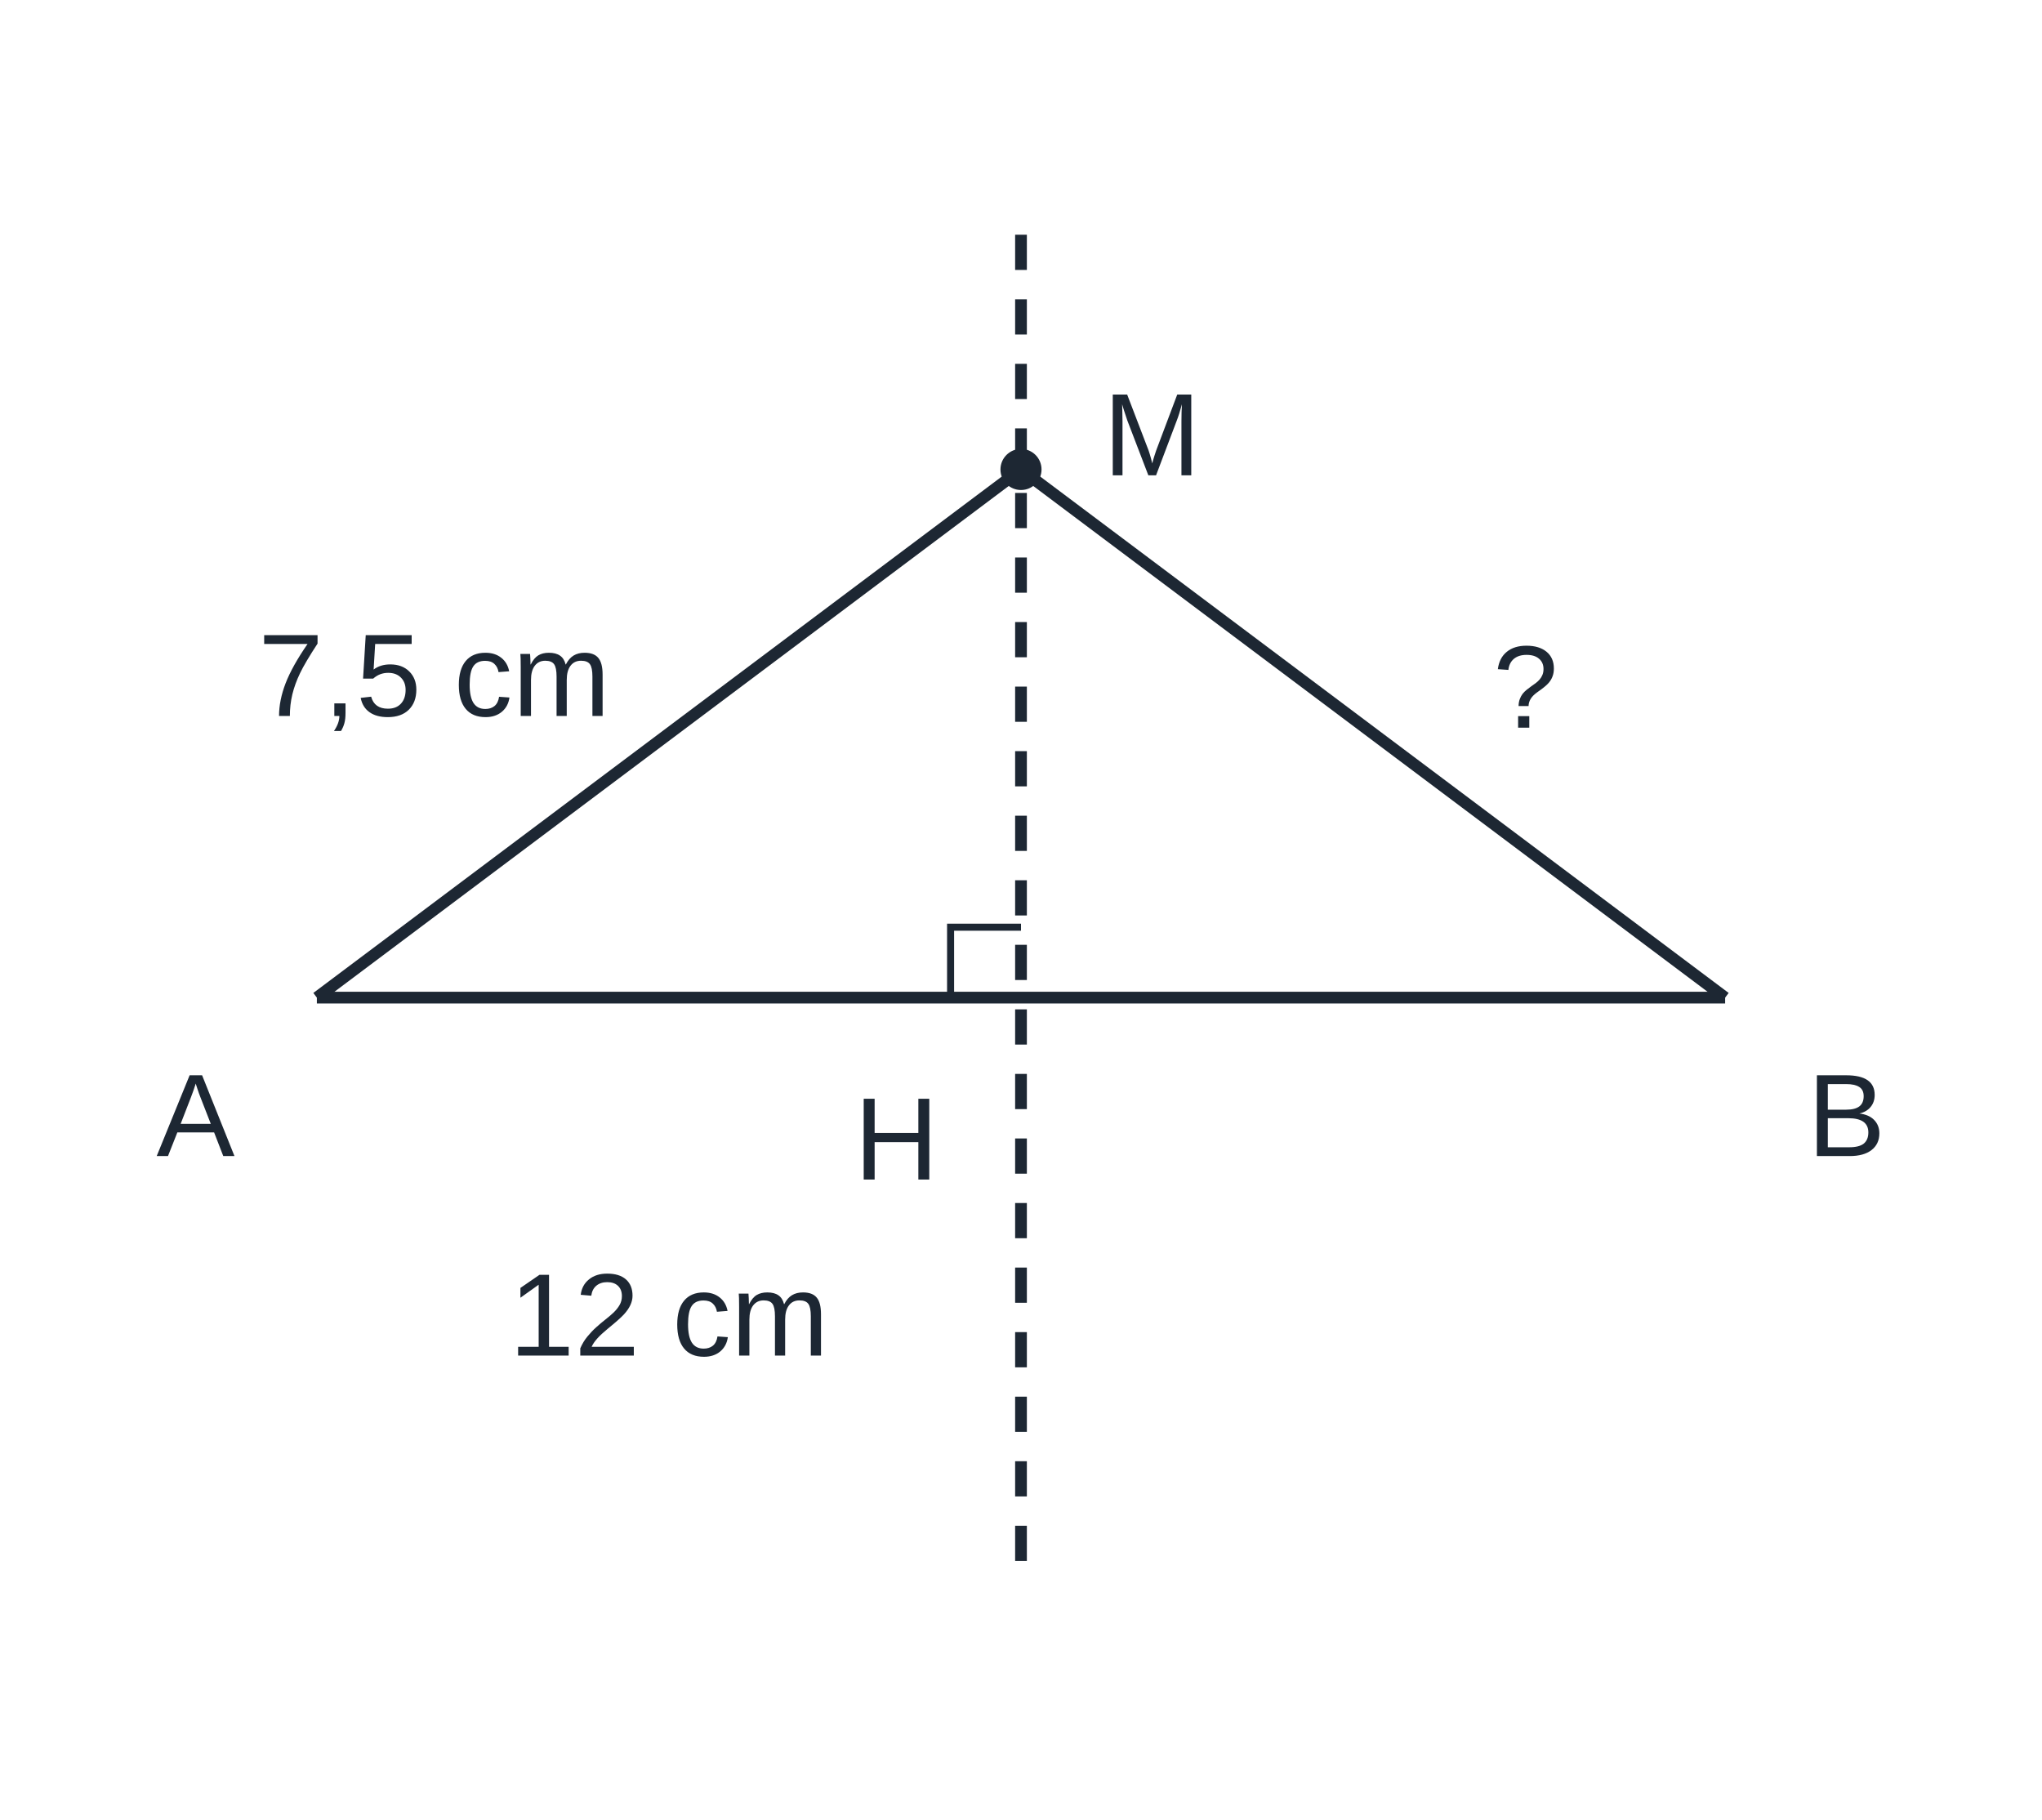
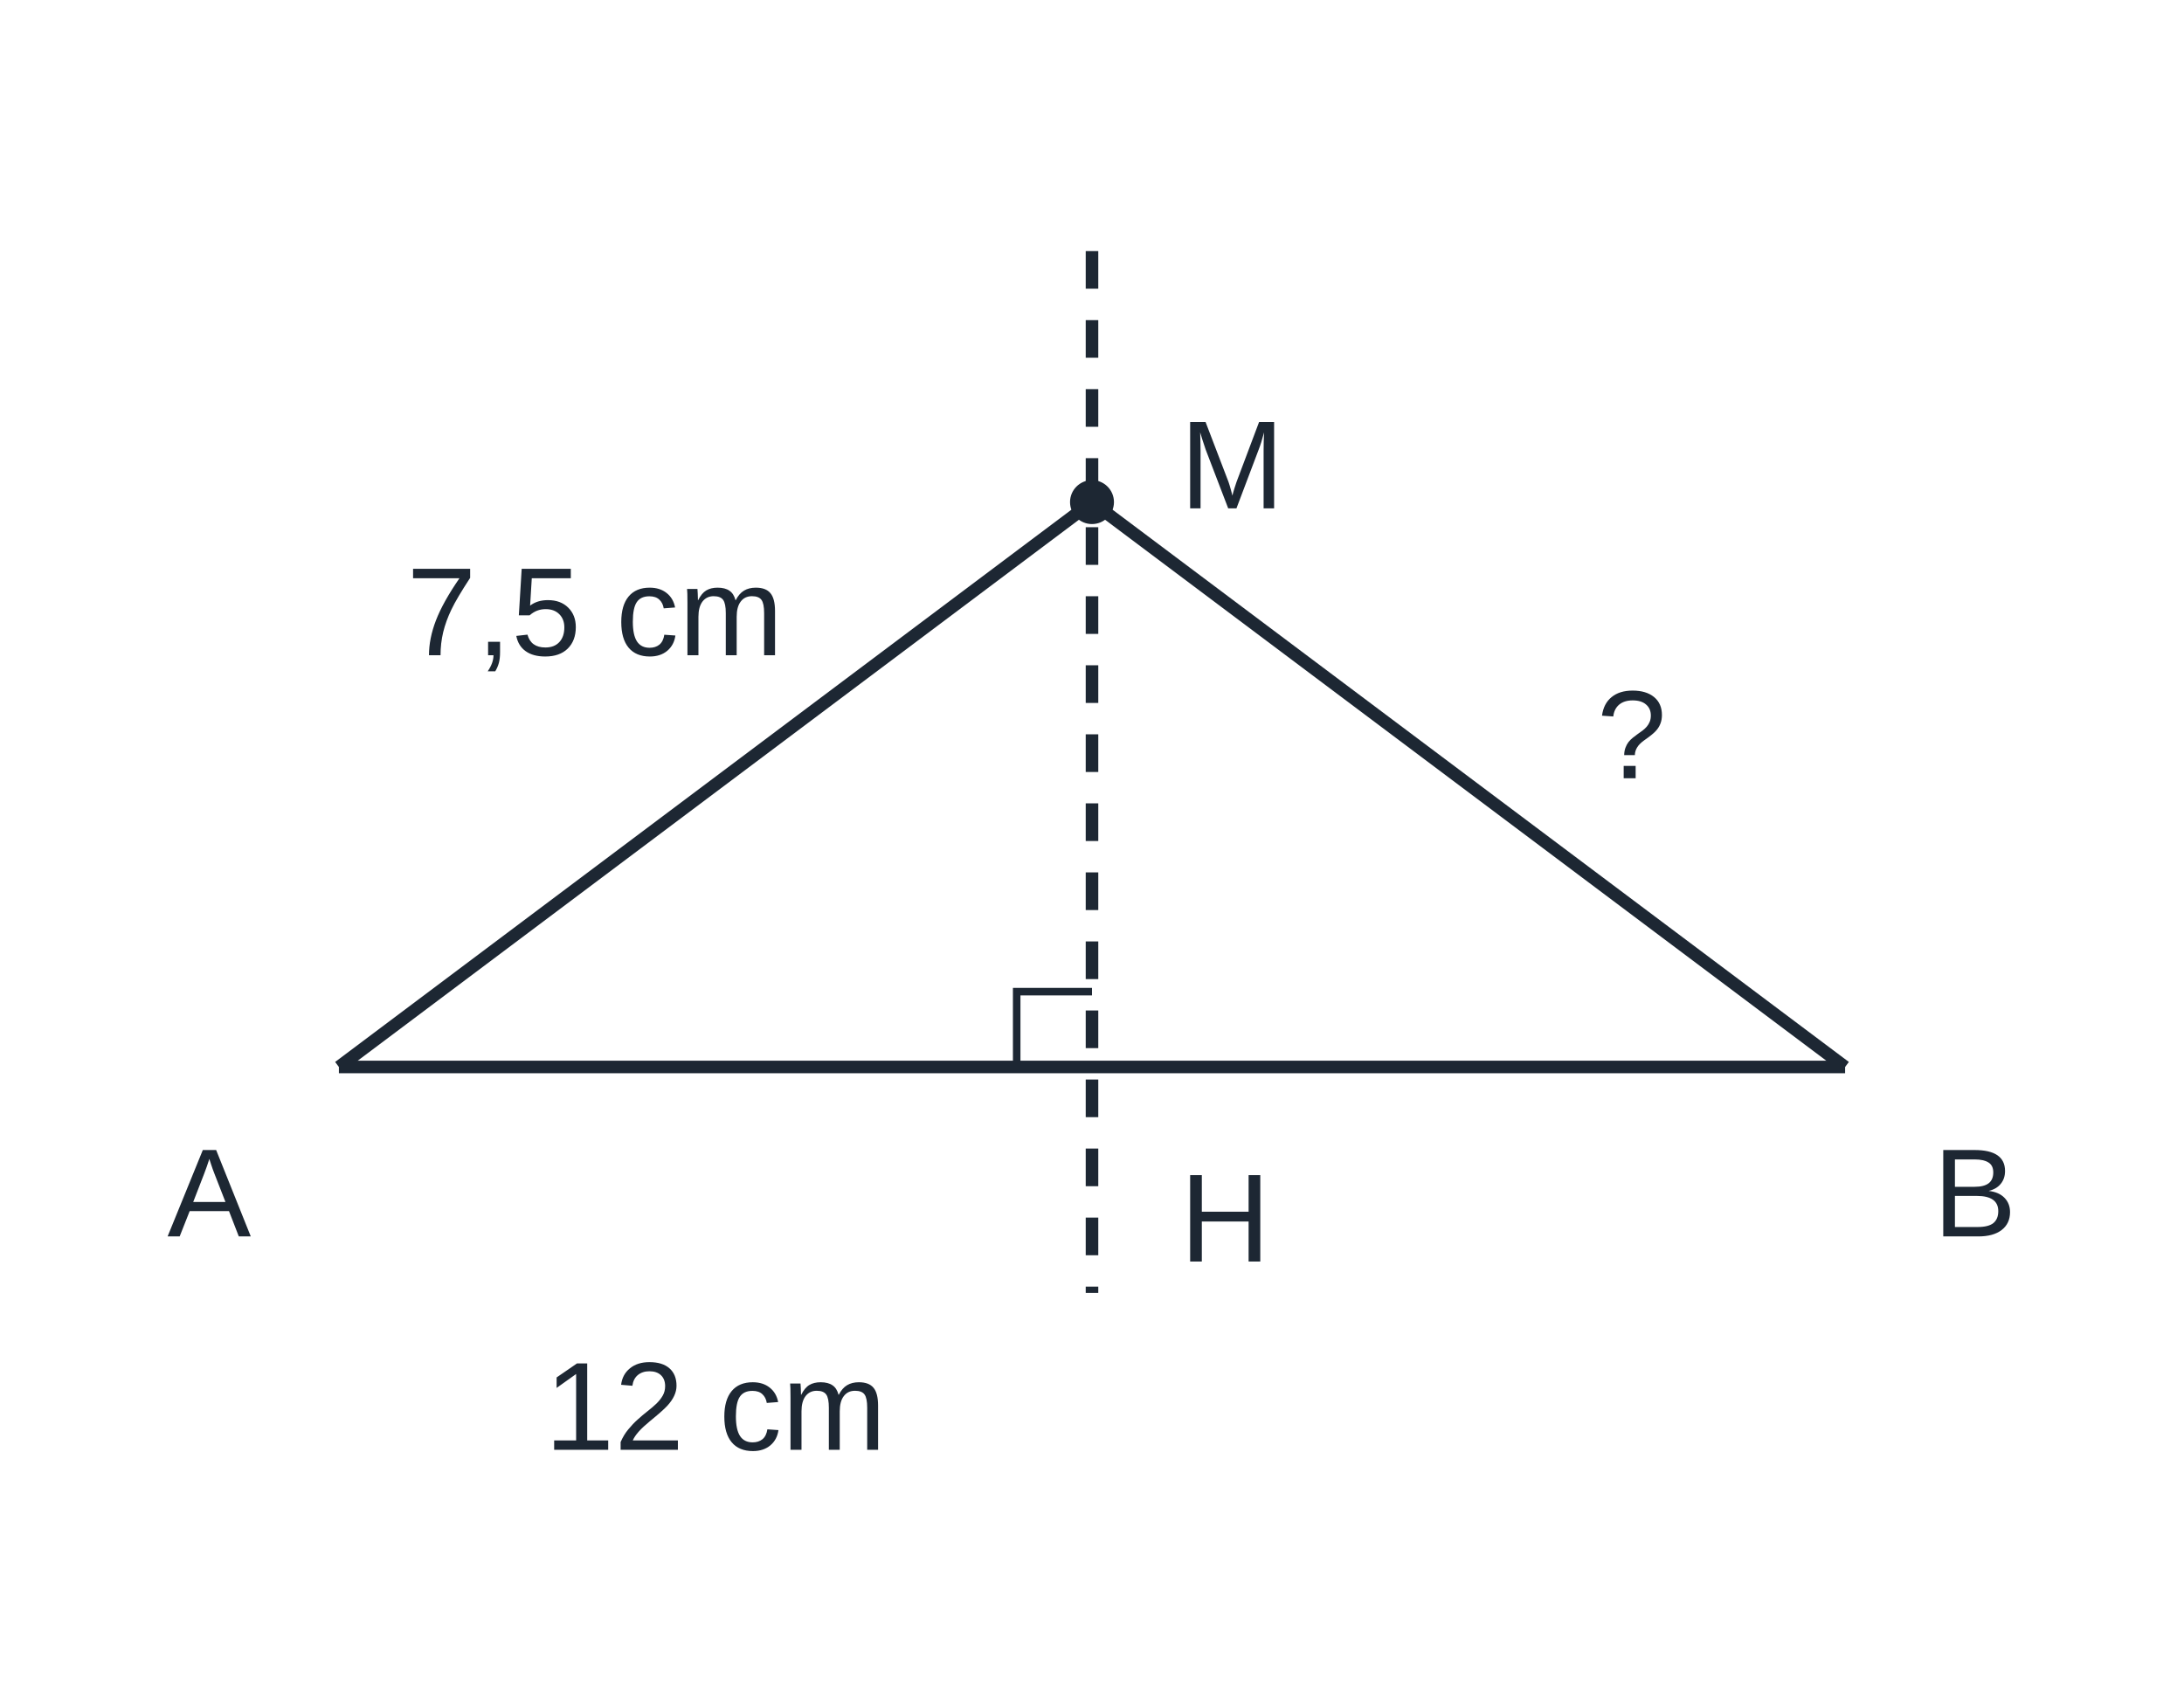
- <svg xmlns="http://www.w3.org/2000/svg" viewBox="6 -10 348 310" font-family="Segoe UI, Arial, sans-serif">
+ <svg xmlns="http://www.w3.org/2000/svg" viewBox="6 -10 348 271" font-family="Segoe UI, Arial, sans-serif">
  <line x1="60.0" y1="160.0" x2="300.0" y2="160.0" stroke="#1d2733" stroke-width="2" />
-   <line x1="180.0" y1="30.0" x2="180.0" y2="260.0" stroke="#1d2733" stroke-width="2" stroke-dasharray="6 5" />
+   <line x1="180.0" y1="30.0" x2="180.0" y2="196.0" stroke="#1d2733" stroke-width="2" stroke-dasharray="6 5" />
  <line x1="60.0" y1="160.0" x2="180.0" y2="70.0" stroke="#1d2733" stroke-width="2" />
  <line x1="300.0" y1="160.0" x2="180.0" y2="70.0" stroke="#1d2733" stroke-width="2" />
  <path d="M168.0,160.0 L168.0,148.0 L180.0,148.0" fill="none" stroke="#1d2733" stroke-width="1.2" />
  <circle cx="180.0" cy="70.0" r="3.5" fill="#1d2733" />
  <text x="194.0" y="71.0" text-anchor="start" font-size="20" font-weight="normal" fill="#1d2733">M</text>
  <text x="46.0" y="187.0" text-anchor="end" font-size="20" font-weight="normal" fill="#1d2733">A</text>
  <text x="314.0" y="187.0" text-anchor="start" font-size="20" font-weight="normal" fill="#1d2733">B</text>
-   <text x="166.0" y="191.0" text-anchor="end" font-size="20" font-weight="normal" fill="#1d2733">H</text>
-   <text x="80.0" y="112.0" text-anchor="middle" font-size="20" font-weight="normal" fill="#1d2733">7,5 cm</text>
+   <text x="194.0" y="191.0" text-anchor="start" font-size="20" font-weight="normal" fill="#1d2733">H</text>
+   <text x="100.8" y="94.4" text-anchor="middle" font-size="20" font-weight="normal" fill="#1d2733">7,5 cm</text>
  <text x="266.0" y="114.0" text-anchor="middle" font-size="20" font-weight="normal" fill="#1d2733">?</text>
  <text x="120.0" y="221.0" text-anchor="middle" font-size="20" font-weight="normal" fill="#1d2733">12 cm</text>
</svg>
